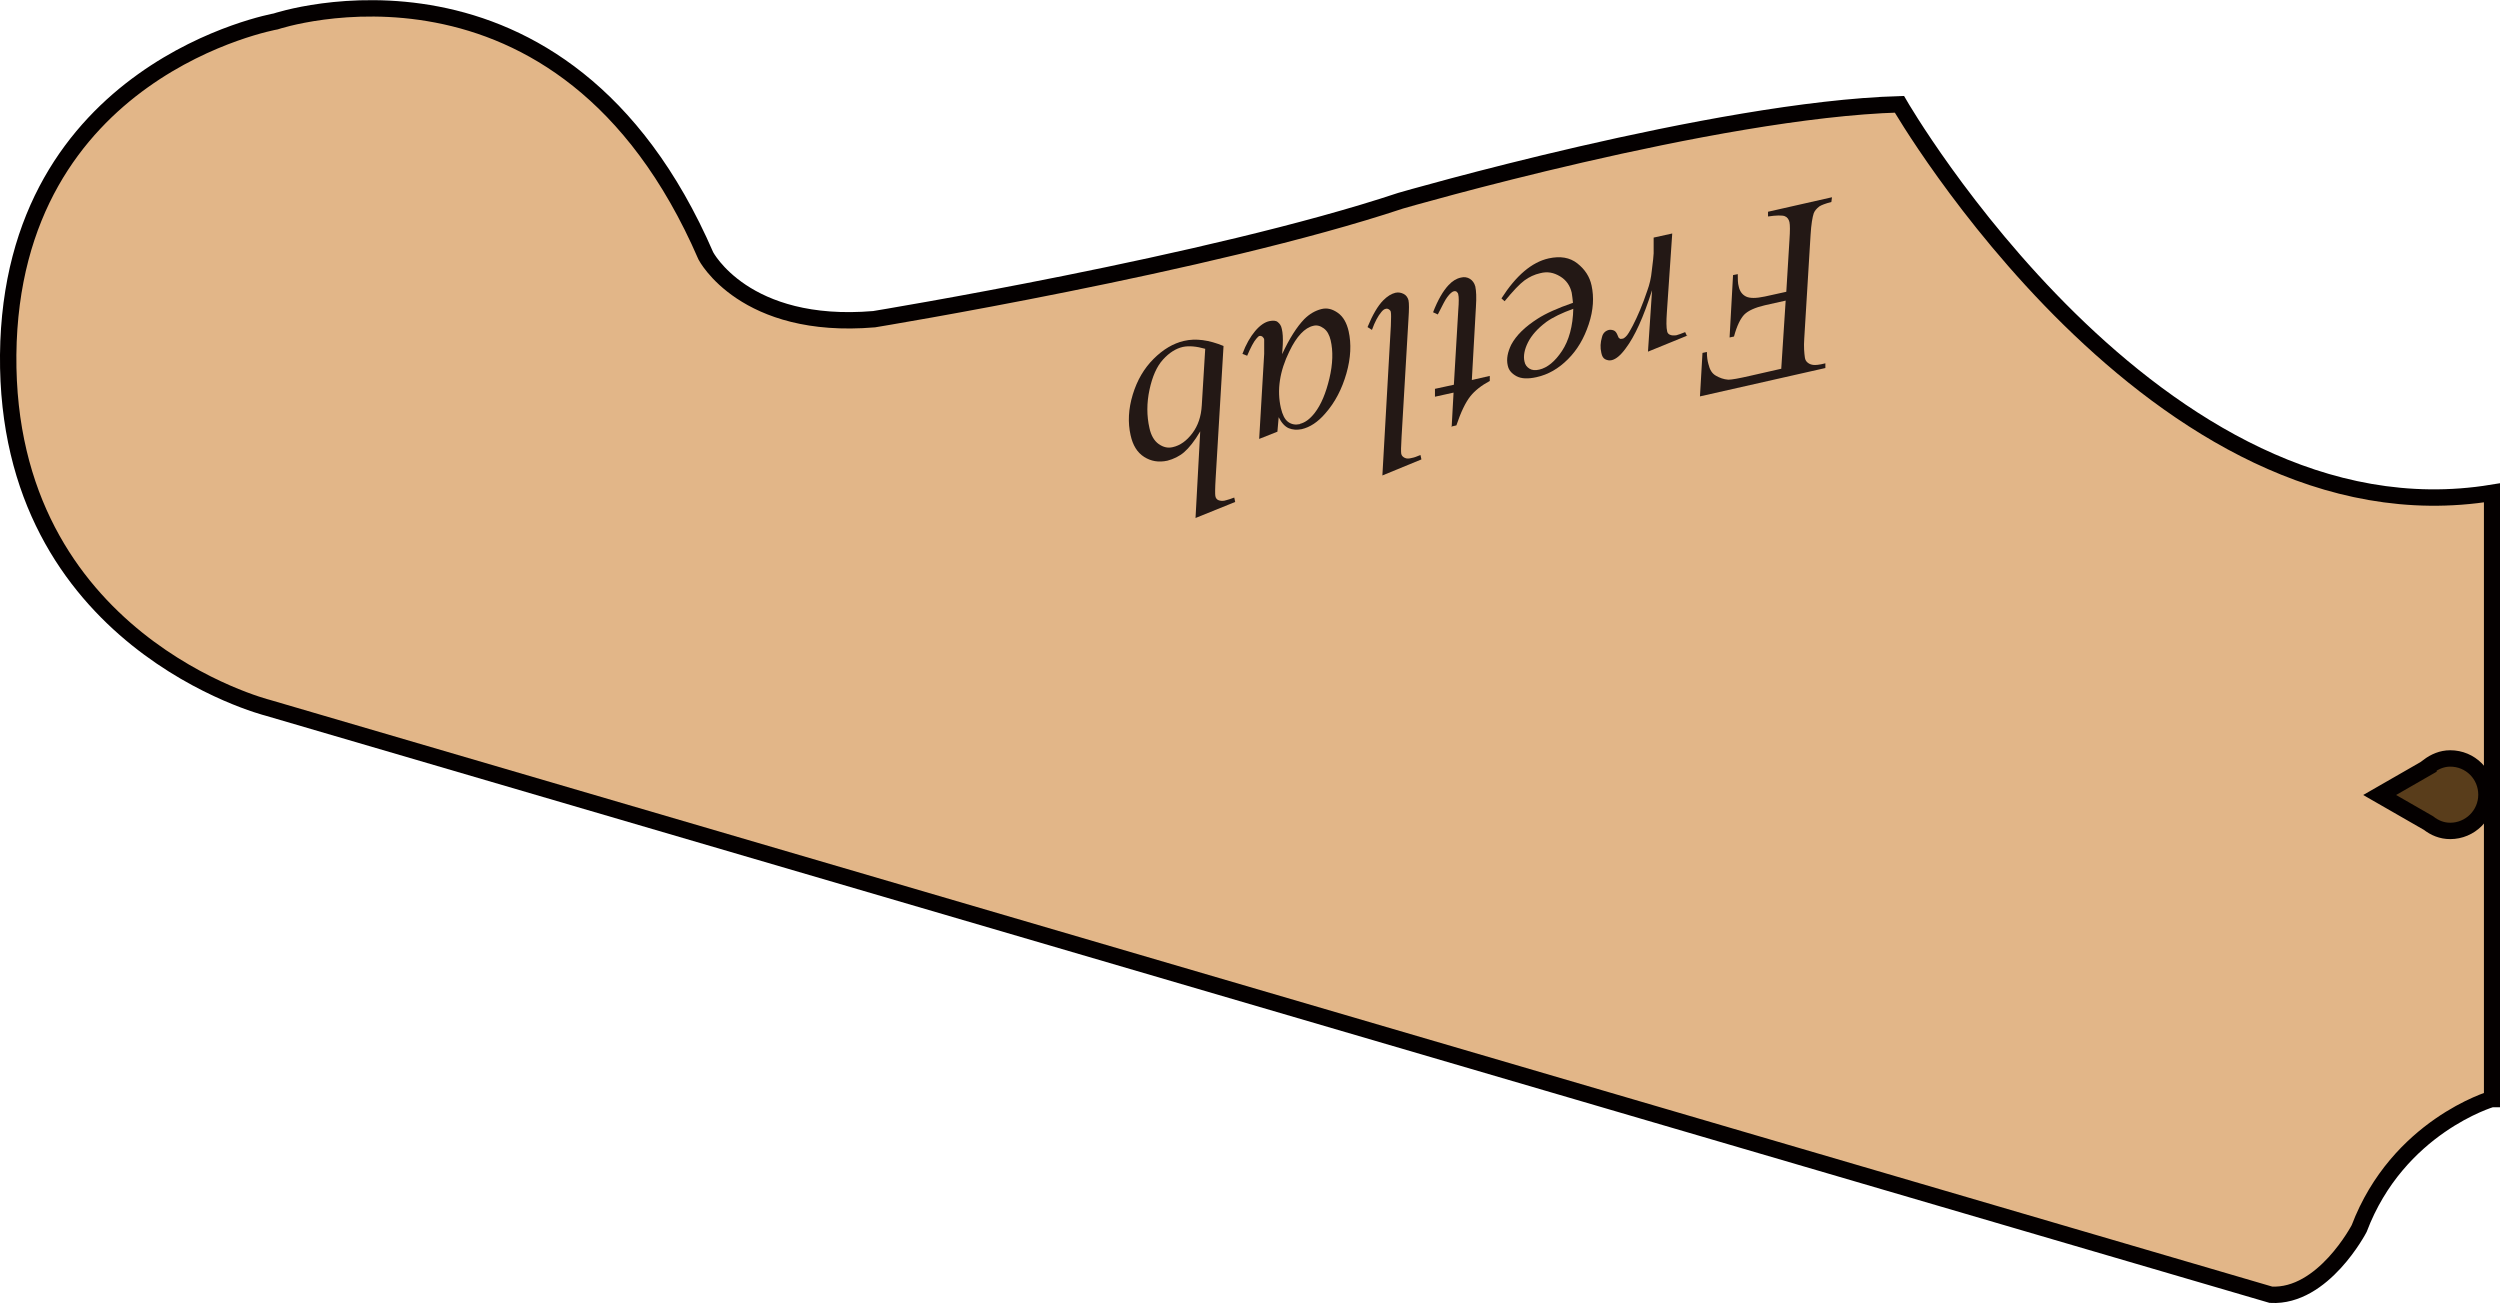
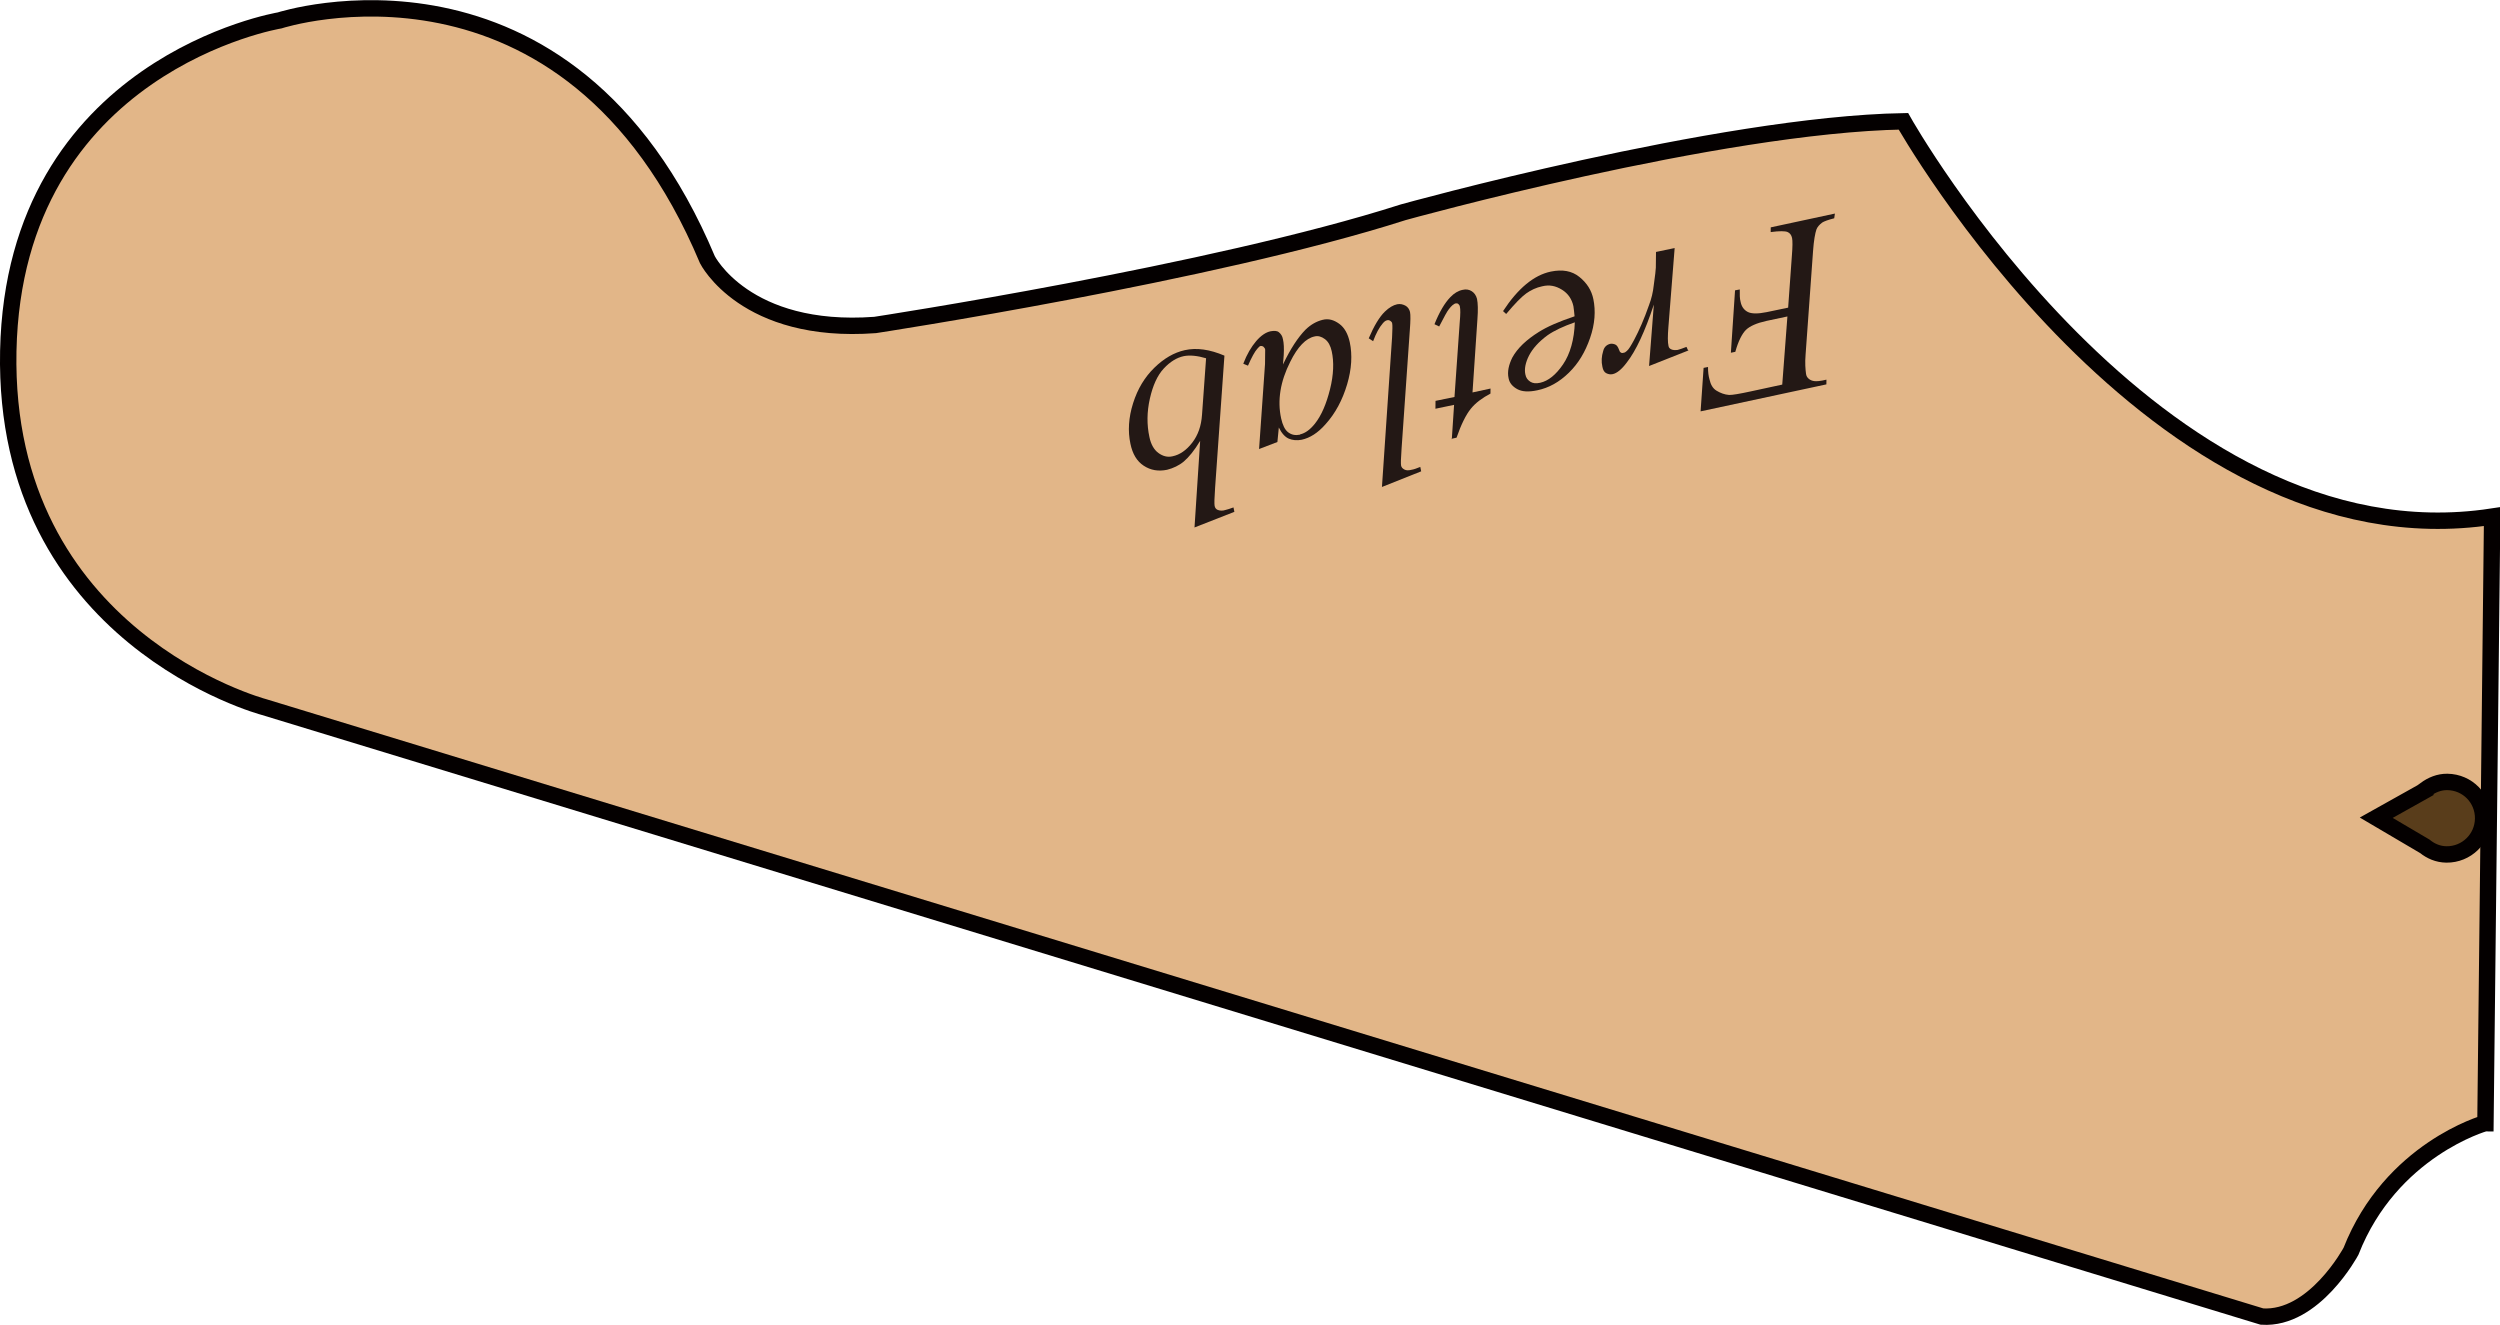
- <svg xmlns="http://www.w3.org/2000/svg" id="_레이어_2" data-name="레이어 2" viewBox="0 0 79.34 41.35">
-   <defs>
-     <style>
+ <svg xmlns="http://www.w3.org/2000/svg" id="_레이어_2" data-name="레이어 2" viewBox="0.104 -0.308 79.288 42.017">
+   <g data-levelled="0.63375" transform="rotate(0.63375 39.67 20.675)">
+     <defs>
+       <style>
      .cls-1 {
        fill: #e2b688;
      }

      .cls-1, .cls-2 {
        stroke: #040000;
        stroke-width: .52px;
      }

      .cls-3 {
        fill: #231815;
      }

      .cls-2 {
        fill: #593d1b;
      }
    </style>
-   </defs>
-   <g id="_레이어_1-2" data-name="레이어 1">
-     <g>
+     </defs>
+     <g id="_레이어_1-2" data-name="레이어 1">
      <g>
-         <path class="cls-1" d="M79.07,34.88s-2.97.87-4.2,4.11c0,0-1.14,2.19-2.8,2.1L8.49,22.46S.18,20.36.26,11.26C.35,2.17,8.75.68,8.75.68c0,0,9.1-3.06,13.65,7.44,0,0,1.22,2.36,5.34,2.01,0,0,10.67-1.75,16.71-3.76,0,0,9.97-2.89,15.83-3.06,0,0,8.13,14.08,18.81,12.33v19.24Z" />
        <g>
-           <path class="cls-3" d="M56.53,11.7l.14-2.16-.67.15c-.3.07-.52.17-.64.29s-.24.36-.33.7l-.14.03.11-1.98.15-.03c0,.16,0,.29.03.39.03.15.11.26.23.32s.32.06.6,0l.68-.15.1-1.64c.02-.29.02-.48,0-.57s-.07-.16-.15-.19-.26-.03-.53.01v-.15s2.03-.46,2.03-.46l-.02.15c-.19.05-.32.1-.38.14-.09.07-.15.14-.18.22-.04.12-.08.35-.1.69l-.2,3.28c-.02.27,0,.47.02.61.01.07.04.12.09.16s.1.06.17.07.2,0,.39-.05v.15s-3.98.9-3.98.9l.08-1.38.14-.03c0,.16.02.29.05.39.04.17.11.29.23.36s.25.12.4.13c.11,0,.33-.04.68-.12l1.01-.23Z" />
-           <path class="cls-3" d="M53.55,10.65l-1.25.51.13-1.95c-.27.85-.55,1.47-.84,1.85-.16.22-.31.34-.44.37-.08.02-.15,0-.21-.03s-.1-.1-.12-.2c-.04-.17-.03-.33.02-.5.03-.13.11-.2.22-.23.06-.01.11,0,.16.02s.09.08.12.16c.02.05.03.08.06.09.02.02.05.02.08.01.04,0,.08-.03.11-.06.06-.05.13-.17.23-.36.15-.29.31-.66.46-1.11.07-.19.12-.4.14-.62.04-.31.06-.5.06-.56v-.5s.59-.13.59-.13l-.17,2.5c-.02.29-.02.49.01.61.01.05.04.08.08.1.06.03.13.03.21.02.05-.01.15-.05.28-.1l.06.13Z" />
-           <path class="cls-3" d="M49.92,9.61c-.01-.13-.03-.24-.04-.32-.05-.22-.17-.4-.37-.52s-.4-.16-.63-.1c-.18.04-.35.12-.5.23s-.36.33-.63.66l-.1-.09c.46-.72.96-1.15,1.5-1.27.37-.08.67-.03.91.16s.39.42.45.7c.08.37.06.78-.09,1.23s-.36.81-.66,1.11-.63.49-1,.57c-.27.06-.48.05-.63-.03s-.25-.19-.28-.34c-.05-.21,0-.43.11-.66.16-.3.44-.57.83-.82.26-.17.64-.34,1.13-.51ZM49.93,9.8c-.36.13-.65.27-.86.42-.28.21-.47.43-.58.65s-.15.43-.11.6c.02.11.08.18.16.23s.18.06.31.03c.26-.06.5-.26.72-.59s.35-.79.36-1.35Z" />
-           <path class="cls-3" d="M46.07,13.55l.06-1.09-.59.13v-.25s.6-.13.6-.13l.14-2.37c.02-.25.02-.42,0-.49,0-.04-.03-.07-.05-.09s-.05-.02-.08-.02c-.06.01-.14.08-.22.19-.05.06-.15.25-.3.55l-.15-.07c.15-.39.32-.68.49-.86.12-.13.25-.21.39-.24.11-.03.21-.01.29.04s.14.13.17.24c.03.14.04.35.02.65l-.13,2.32.57-.13v.16c-.26.14-.47.3-.62.49s-.3.5-.44.92l-.17.04Z" />
-           <path class="cls-3" d="M43.87,15.11l.27-4.77c.01-.24.01-.38,0-.43,0-.04-.03-.07-.06-.09s-.06-.03-.1-.02c-.05.01-.09.04-.14.1-.11.13-.21.32-.3.57l-.14-.09c.16-.39.33-.68.5-.85.13-.13.26-.21.39-.24.1-.02.18,0,.26.04s.13.12.15.2c.02.09.02.29,0,.58l-.22,3.76c-.02.31-.02.48-.01.53.01.06.05.1.11.13s.13.03.24,0c.06-.01.14-.04.26-.09l.03.14-1.24.51Z" />
-           <path class="cls-3" d="M39.96,13.95l.16-2.72v-.36s0-.06,0-.09c0-.04-.03-.07-.06-.1-.03-.02-.05-.02-.08-.02-.03,0-.07.04-.11.09-.08.09-.18.28-.29.54l-.15-.06c.11-.3.25-.54.4-.72s.31-.29.46-.32c.11-.02.2-.02.26.03s.11.11.13.22c.03.12.04.29.03.5l-.02.3c.23-.5.47-.87.7-1.11.17-.17.35-.27.54-.32s.36,0,.53.12.28.32.34.58c.09.4.07.85-.07,1.34s-.36.92-.67,1.27c-.24.28-.49.44-.75.5-.15.03-.29.02-.41-.03s-.23-.17-.32-.35l-.04.46-.58.23ZM41.26,13.45c.16-.04.31-.15.46-.34.21-.27.36-.64.47-1.1s.12-.87.04-1.21c-.04-.17-.11-.3-.22-.38s-.22-.11-.33-.08c-.27.06-.53.33-.76.81-.31.63-.4,1.23-.27,1.8.05.21.12.36.23.44s.23.1.37.07Z" />
-           <path class="cls-3" d="M37.94,16.46l.15-2.77c-.18.31-.36.53-.51.66s-.34.22-.53.27c-.28.06-.52.02-.74-.12s-.36-.37-.43-.69c-.09-.4-.07-.83.07-1.29s.36-.83.66-1.13.62-.49.96-.57c.38-.09.8-.03,1.26.16l-.25,4.2c-.02.32-.02.51-.01.56.01.07.05.11.09.13.07.03.16.04.27,0,.05-.01.13-.04.24-.08l.03.14-1.26.51ZM38.25,11.07c-.28-.08-.52-.1-.71-.06-.22.05-.43.18-.63.4s-.34.54-.43.96-.09.83,0,1.22c.05.23.15.4.29.5s.29.14.45.1c.23-.05.44-.2.62-.44s.28-.53.3-.89l.11-1.81Z" />
+           <path class="cls-1" d="M79.07,34.88s-2.97.87-4.2,4.11c0,0-1.14,2.19-2.8,2.1L8.49,22.46S.18,20.36.26,11.26C.35,2.17,8.75.68,8.75.68c0,0,9.1-3.06,13.65,7.44,0,0,1.22,2.36,5.34,2.01,0,0,10.67-1.75,16.71-3.76,0,0,9.97-2.89,15.83-3.06,0,0,8.13,14.08,18.81,12.33v19.24Z" />
+           <g>
+             <path class="cls-3" d="M56.53,11.7l.14-2.16-.67.15c-.3.07-.52.17-.64.29s-.24.36-.33.7l-.14.03.11-1.98.15-.03c0,.16,0,.29.03.39.03.15.11.26.23.32s.32.06.6,0l.68-.15.1-1.64c.02-.29.02-.48,0-.57s-.07-.16-.15-.19-.26-.03-.53.01v-.15s2.03-.46,2.03-.46l-.02.15c-.19.05-.32.1-.38.14-.09.07-.15.14-.18.22-.04.12-.08.35-.1.69l-.2,3.28c-.02.27,0,.47.02.61.01.07.04.12.09.16s.1.06.17.07.2,0,.39-.05v.15s-3.98.9-3.98.9l.08-1.38.14-.03c0,.16.02.29.05.39.04.17.11.29.23.36s.25.12.4.13c.11,0,.33-.04.68-.12l1.01-.23Z" />
+             <path class="cls-3" d="M53.55,10.65l-1.25.51.13-1.95c-.27.85-.55,1.47-.84,1.85-.16.22-.31.34-.44.37-.08.02-.15,0-.21-.03s-.1-.1-.12-.2c-.04-.17-.03-.33.02-.5.03-.13.11-.2.22-.23.06-.01.11,0,.16.02s.09.08.12.16c.02.05.03.08.06.09.02.02.05.02.08.01.04,0,.08-.03.11-.06.06-.05.13-.17.23-.36.15-.29.31-.66.46-1.11.07-.19.12-.4.14-.62.04-.31.06-.5.06-.56v-.5s.59-.13.59-.13l-.17,2.5c-.02.29-.02.49.01.61.01.05.04.08.08.1.06.03.13.03.21.02.05-.01.15-.05.28-.1l.06.13Z" />
+             <path class="cls-3" d="M49.92,9.61c-.01-.13-.03-.24-.04-.32-.05-.22-.17-.4-.37-.52s-.4-.16-.63-.1c-.18.04-.35.12-.5.23s-.36.33-.63.66l-.1-.09c.46-.72.96-1.15,1.5-1.27.37-.08.67-.03.91.16s.39.42.45.7c.08.37.06.78-.09,1.23s-.36.81-.66,1.11-.63.49-1,.57c-.27.06-.48.05-.63-.03s-.25-.19-.28-.34c-.05-.21,0-.43.11-.66.16-.3.44-.57.83-.82.26-.17.64-.34,1.13-.51ZM49.93,9.8c-.36.13-.65.27-.86.42-.28.21-.47.43-.58.65s-.15.43-.11.6c.02.11.08.18.16.23s.18.06.31.03c.26-.06.5-.26.72-.59s.35-.79.36-1.35Z" />
+             <path class="cls-3" d="M46.07,13.55l.06-1.09-.59.13v-.25s.6-.13.6-.13l.14-2.37c.02-.25.02-.42,0-.49,0-.04-.03-.07-.05-.09s-.05-.02-.08-.02c-.06.01-.14.08-.22.19-.05.06-.15.25-.3.55l-.15-.07c.15-.39.32-.68.49-.86.12-.13.25-.21.39-.24.11-.03.21-.01.29.04s.14.13.17.24c.03.14.04.35.02.65l-.13,2.32.57-.13v.16c-.26.14-.47.3-.62.49s-.3.5-.44.92l-.17.04Z" />
+             <path class="cls-3" d="M43.87,15.11l.27-4.77c.01-.24.01-.38,0-.43,0-.04-.03-.07-.06-.09s-.06-.03-.1-.02c-.05.01-.09.04-.14.1-.11.13-.21.32-.3.57l-.14-.09c.16-.39.33-.68.5-.85.13-.13.26-.21.39-.24.1-.02.18,0,.26.04s.13.12.15.2c.02.09.02.29,0,.58l-.22,3.76c-.02.31-.02.48-.01.53.01.06.05.1.11.13s.13.03.24,0c.06-.01.14-.04.26-.09l.03.14-1.24.51Z" />
+             <path class="cls-3" d="M39.96,13.95l.16-2.72v-.36s0-.06,0-.09c0-.04-.03-.07-.06-.1-.03-.02-.05-.02-.08-.02-.03,0-.07.04-.11.09-.08.09-.18.28-.29.54l-.15-.06c.11-.3.25-.54.4-.72s.31-.29.46-.32c.11-.02.2-.02.26.03s.11.11.13.22c.03.12.04.29.03.5l-.02.3c.23-.5.47-.87.7-1.11.17-.17.35-.27.54-.32s.36,0,.53.12.28.32.34.58c.09.4.07.85-.07,1.34s-.36.92-.67,1.27c-.24.28-.49.44-.75.5-.15.03-.29.02-.41-.03s-.23-.17-.32-.35l-.04.46-.58.23ZM41.26,13.45c.16-.04.31-.15.46-.34.21-.27.36-.64.47-1.1s.12-.87.04-1.21c-.04-.17-.11-.3-.22-.38s-.22-.11-.33-.08c-.27.06-.53.33-.76.81-.31.63-.4,1.23-.27,1.8.05.21.12.36.23.44s.23.1.37.07Z" />
+             <path class="cls-3" d="M37.94,16.46l.15-2.77c-.18.31-.36.53-.51.66s-.34.22-.53.27c-.28.06-.52.02-.74-.12s-.36-.37-.43-.69c-.09-.4-.07-.83.07-1.29s.36-.83.66-1.13.62-.49.96-.57c.38-.09.8-.03,1.26.16l-.25,4.2c-.02.32-.02.51-.01.56.01.07.05.11.09.13.07.03.16.04.27,0,.05-.01.13-.04.24-.08l.03.14-1.26.51ZM38.25,11.07c-.28-.08-.52-.1-.71-.06-.22.05-.43.18-.63.4s-.34.54-.43.96-.09.83,0,1.22c.05.23.15.4.29.5s.29.14.45.1c.23-.05.44-.2.62-.44s.28-.53.3-.89l.11-1.81Z" />
+           </g>
        </g>
+         <path class="cls-2" d="M77.07,24.34l-1.55.89,1.55.89c.19.15.42.25.69.25.63,0,1.15-.51,1.15-1.15s-.51-1.15-1.15-1.15c-.26,0-.49.1-.69.25Z" />
      </g>
-       <path class="cls-2" d="M77.07,24.34l-1.55.89,1.55.89c.19.15.42.25.69.25.63,0,1.15-.51,1.15-1.15s-.51-1.15-1.15-1.15c-.26,0-.49.1-.69.25Z" />
    </g>
  </g>
</svg>
